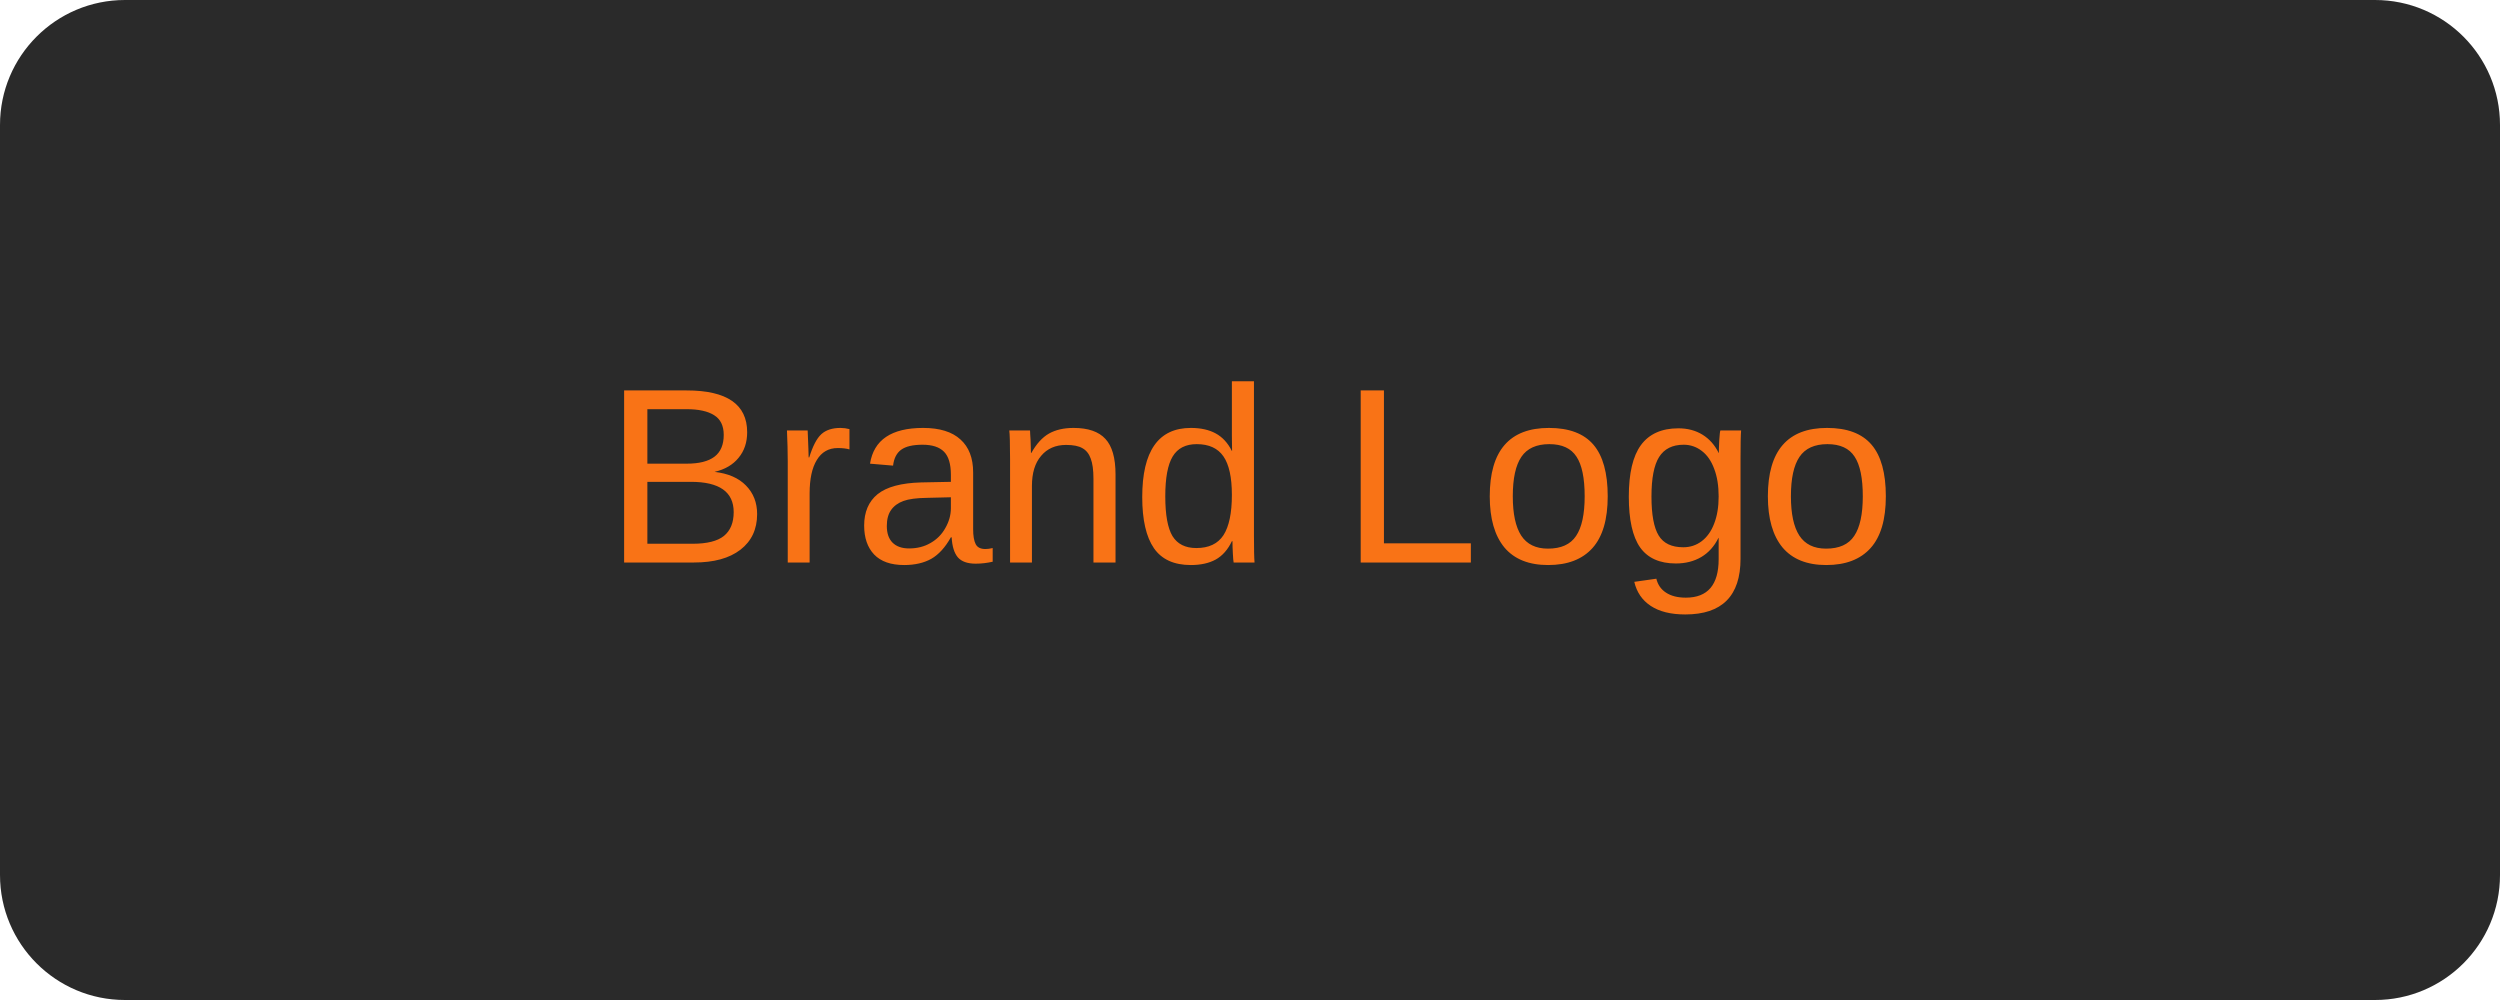
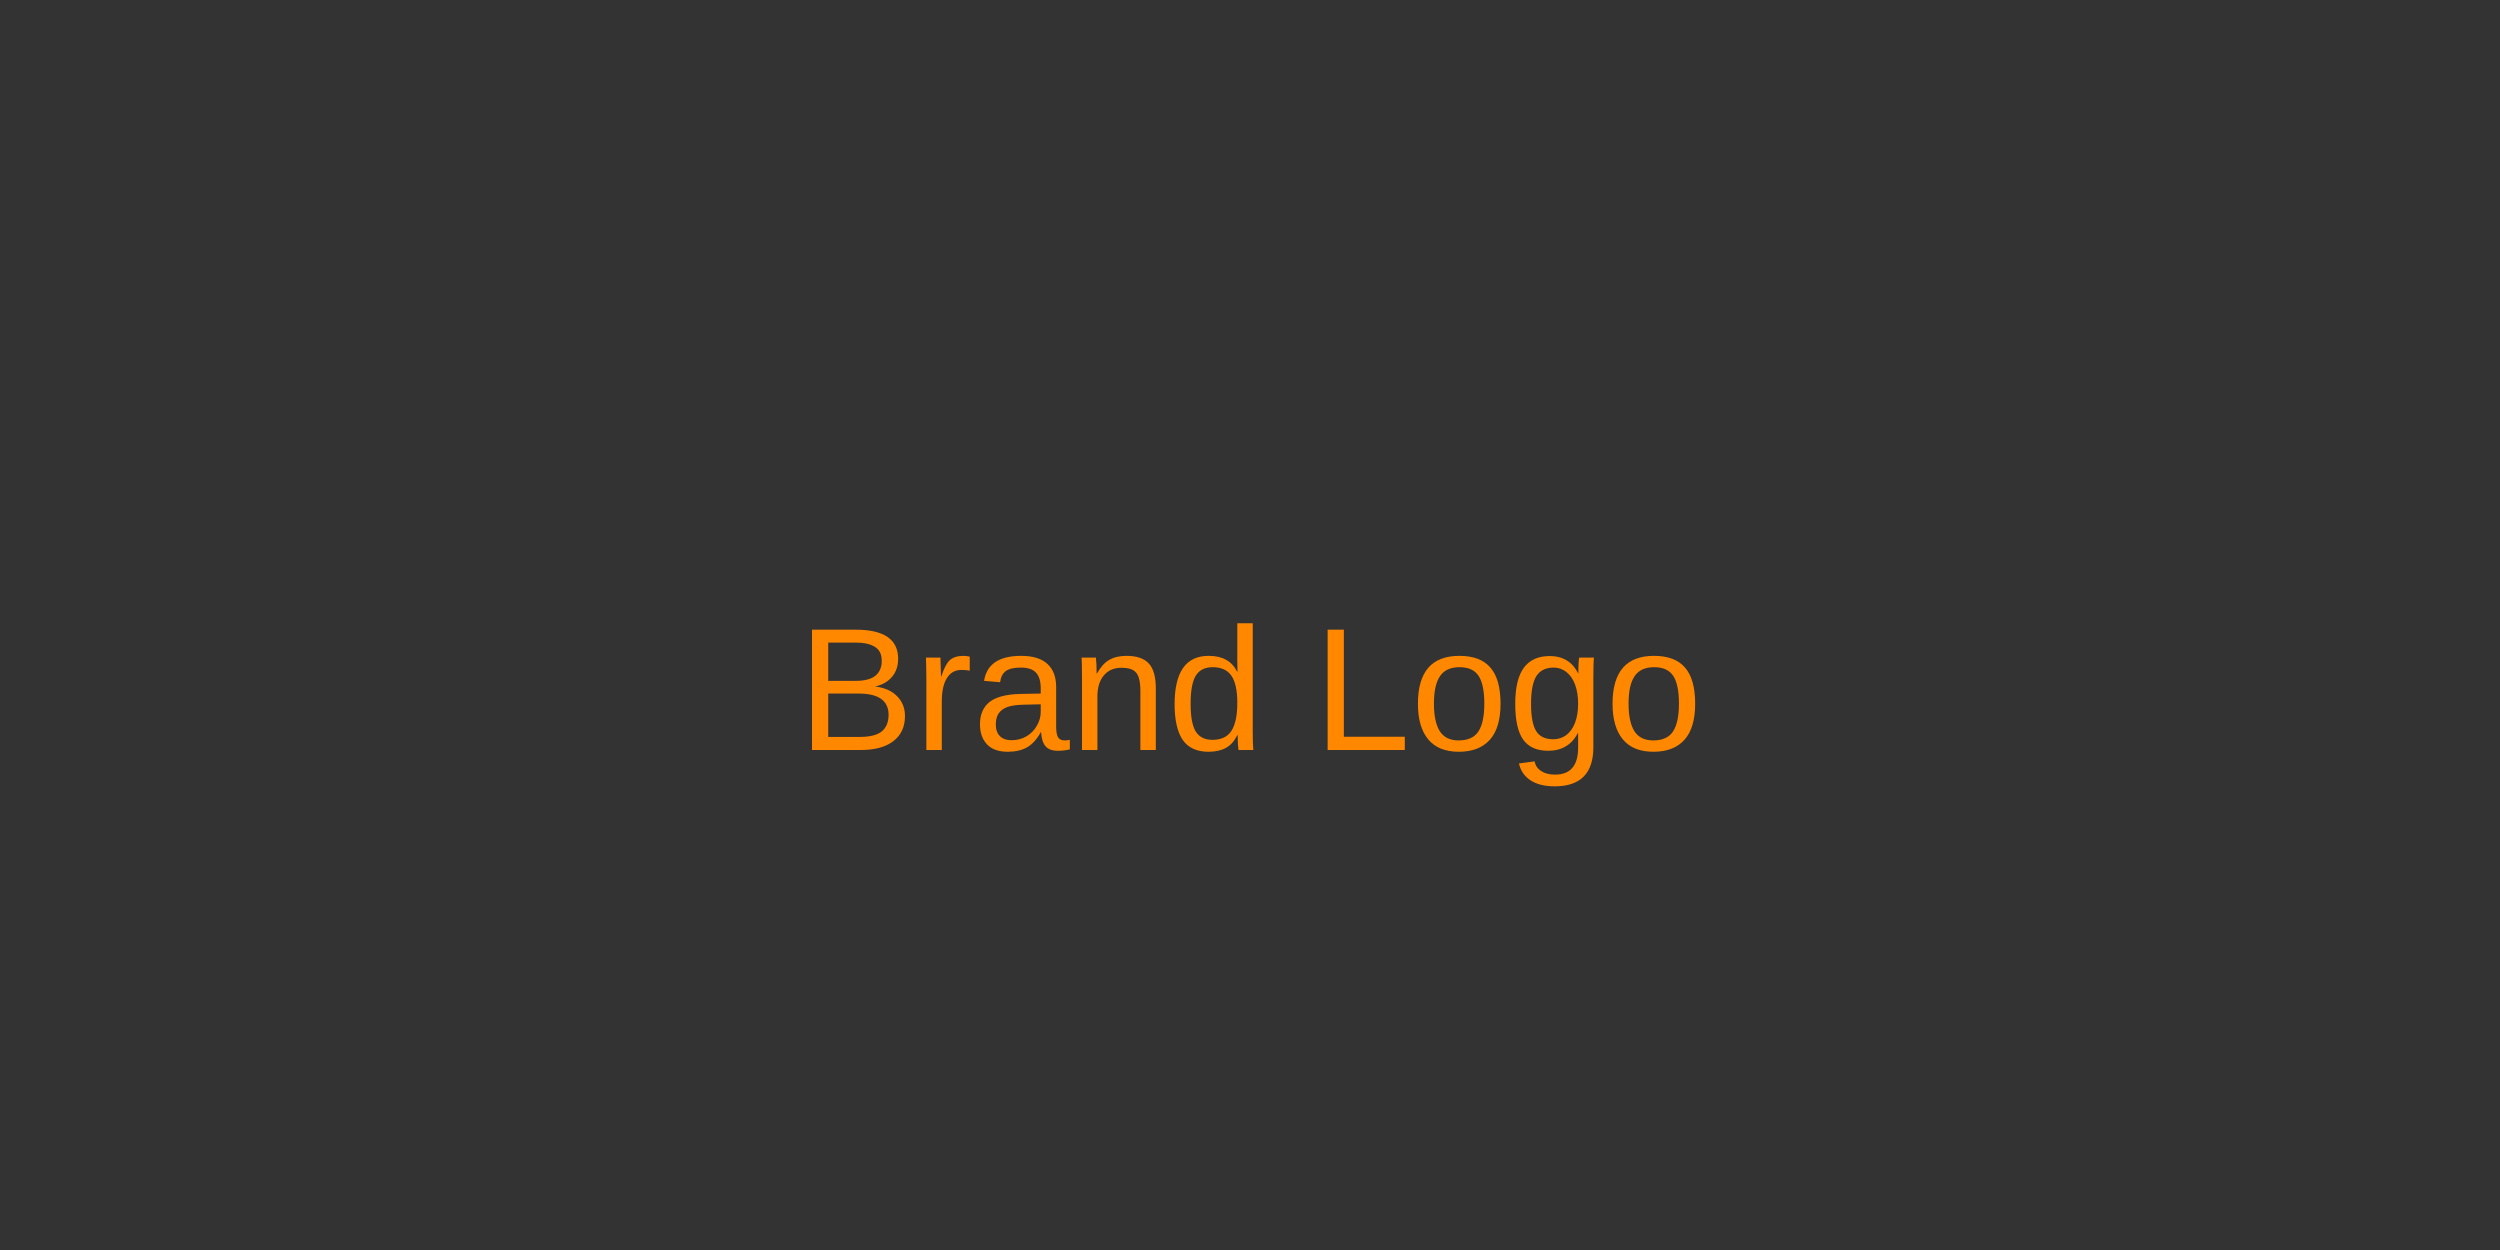
- <svg xmlns="http://www.w3.org/2000/svg" width="200" height="80">
-   <rect width="200" height="80" fill="#2a2a2a" rx="10" ry="10" />
-   <text x="100" y="45" font-family="Arial, sans-serif" font-size="20" text-anchor="middle" fill="#f97316">Brand Logo</text>
+ <svg xmlns="http://www.w3.org/2000/svg" width="200" height="100" viewBox="0 0 200 100">
+   <rect width="200" height="100" fill="#333333" />
+   <text x="100" y="60" font-family="Arial, sans-serif" font-size="14" fill="#FF8800" text-anchor="middle">Brand Logo</text>
</svg>
